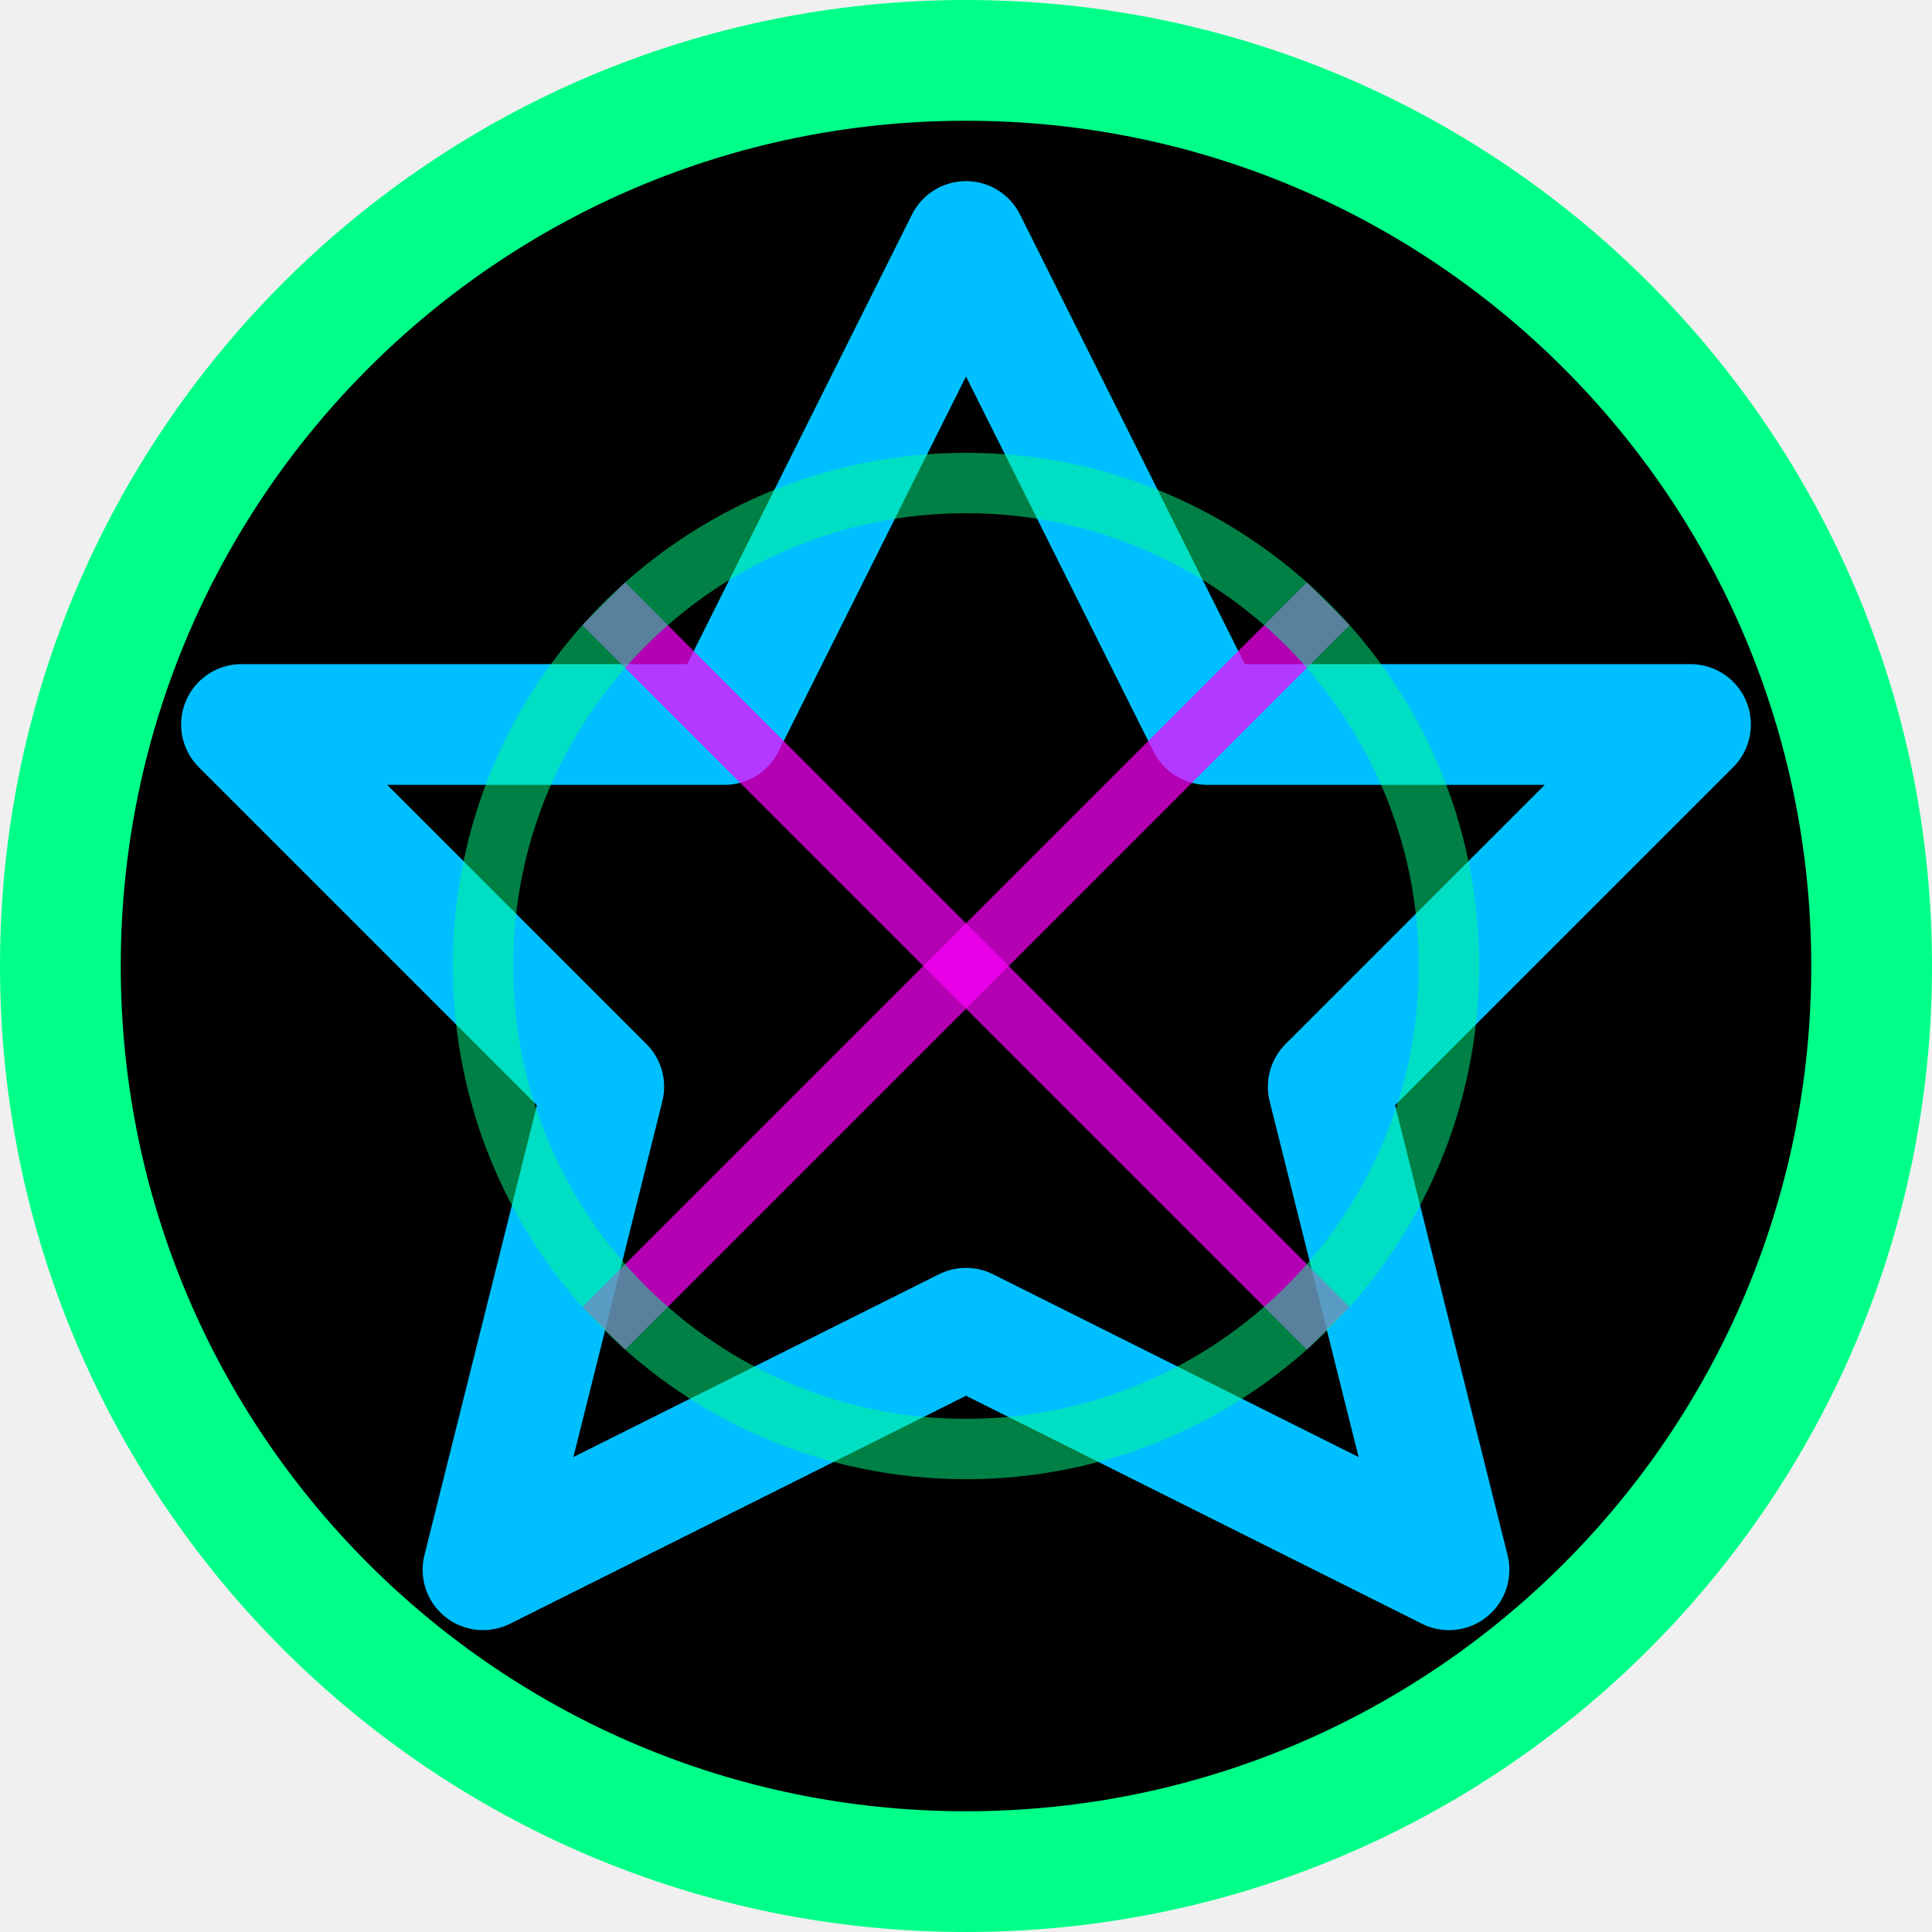
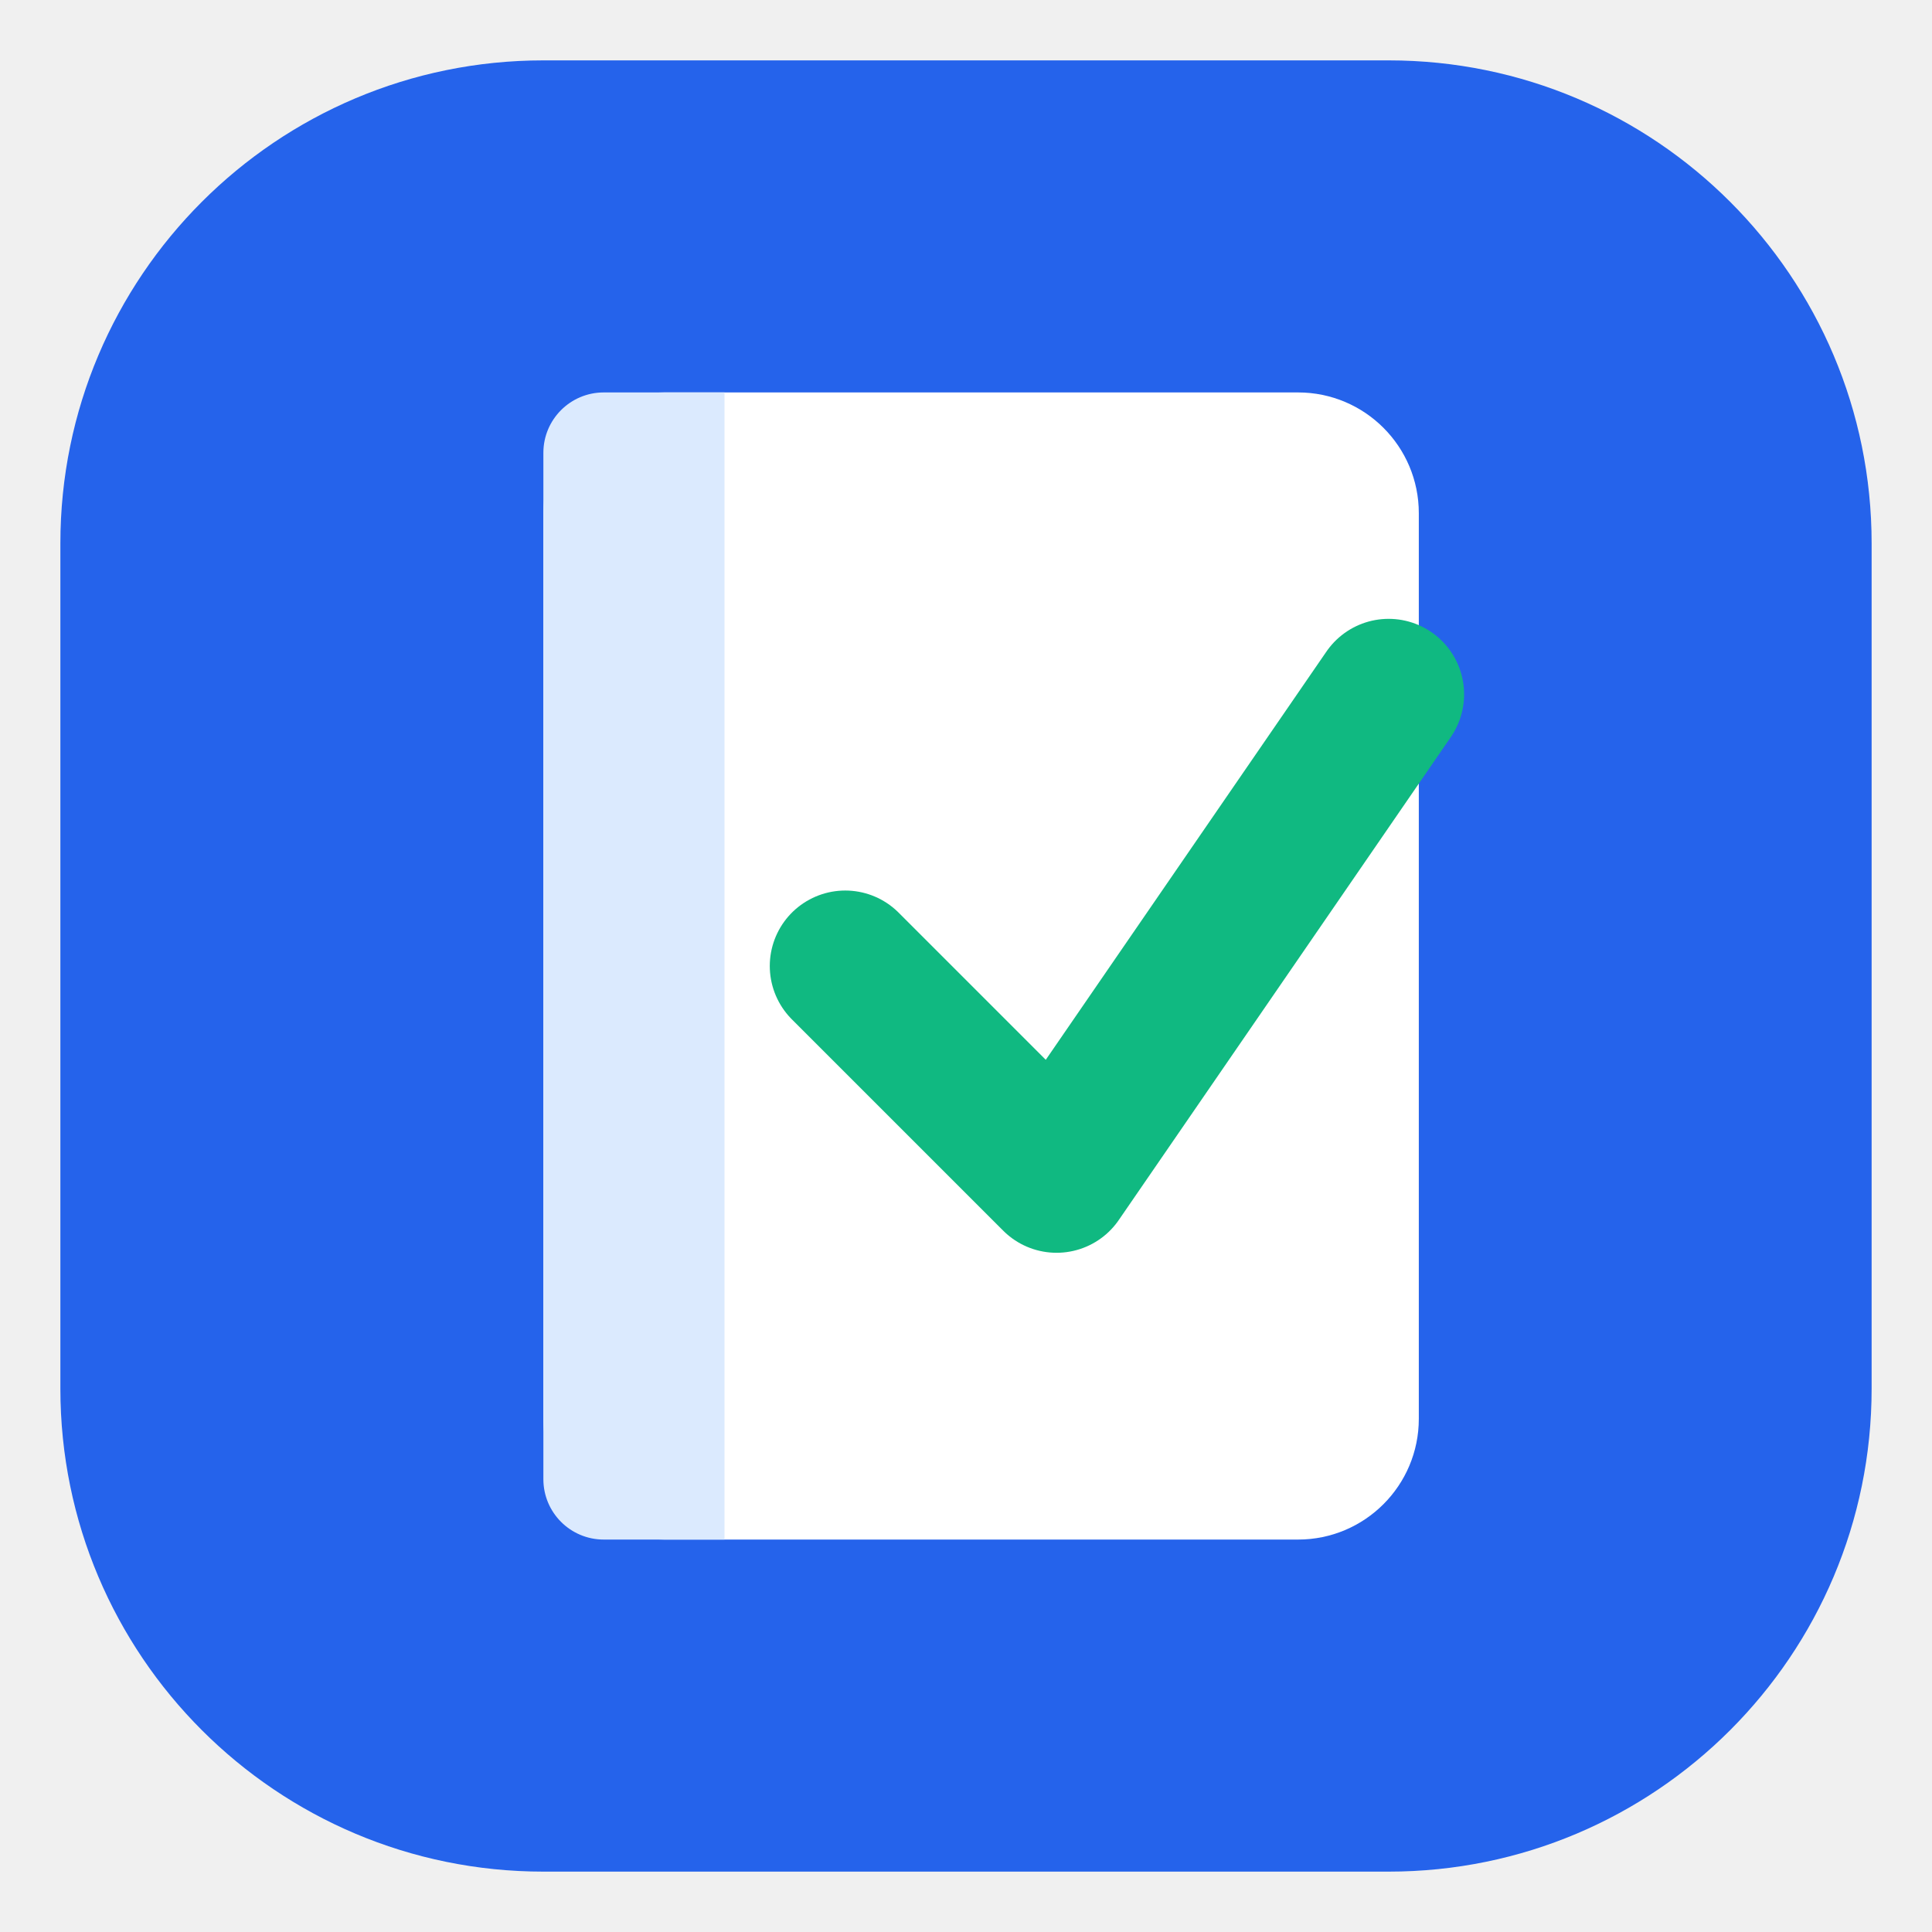
- <svg xmlns="http://www.w3.org/2000/svg" viewBox="0 0 32 32" width="32" height="32">
-   <circle cx="16" cy="16" r="15" fill="#000" stroke="#00ff88" stroke-width="2" />
-   <path d="M16 4 L20 12 L28 12 L22 18 L24 26 L16 22 L8 26 L10 18 L4 12 L12 12 Z" fill="none" stroke="#00bfff" stroke-width="2" stroke-linejoin="round" />
-   <line x1="10" y1="10" x2="22" y2="22" stroke="#ff00ff" stroke-width="1" opacity="0.7" />
-   <line x1="22" y1="10" x2="10" y2="22" stroke="#ff00ff" stroke-width="1" opacity="0.7" />
-   <circle cx="16" cy="16" r="8" fill="none" stroke="#00ff88" stroke-width="1" opacity="0.5" />
+ <svg xmlns="http://www.w3.org/2000/svg" viewBox="0 0 64 64" width="64" height="64">
+   <rect x="2" y="2" width="60" height="60" rx="16" fill="#2563eb" />
+   <rect x="18" y="13" width="29" height="38" rx="4" fill="#ffffff" />
+   <path d="M18 15 C18 13.895 18.895 13 20 13 H24 V51 H20 C18.895 51 18 50.105 18 49 Z" fill="#dbeafe" />
+   <path d="M28 32 L35 39 L46 23" fill="none" stroke="#10b981" stroke-width="5" stroke-linecap="round" stroke-linejoin="round" />
</svg>
